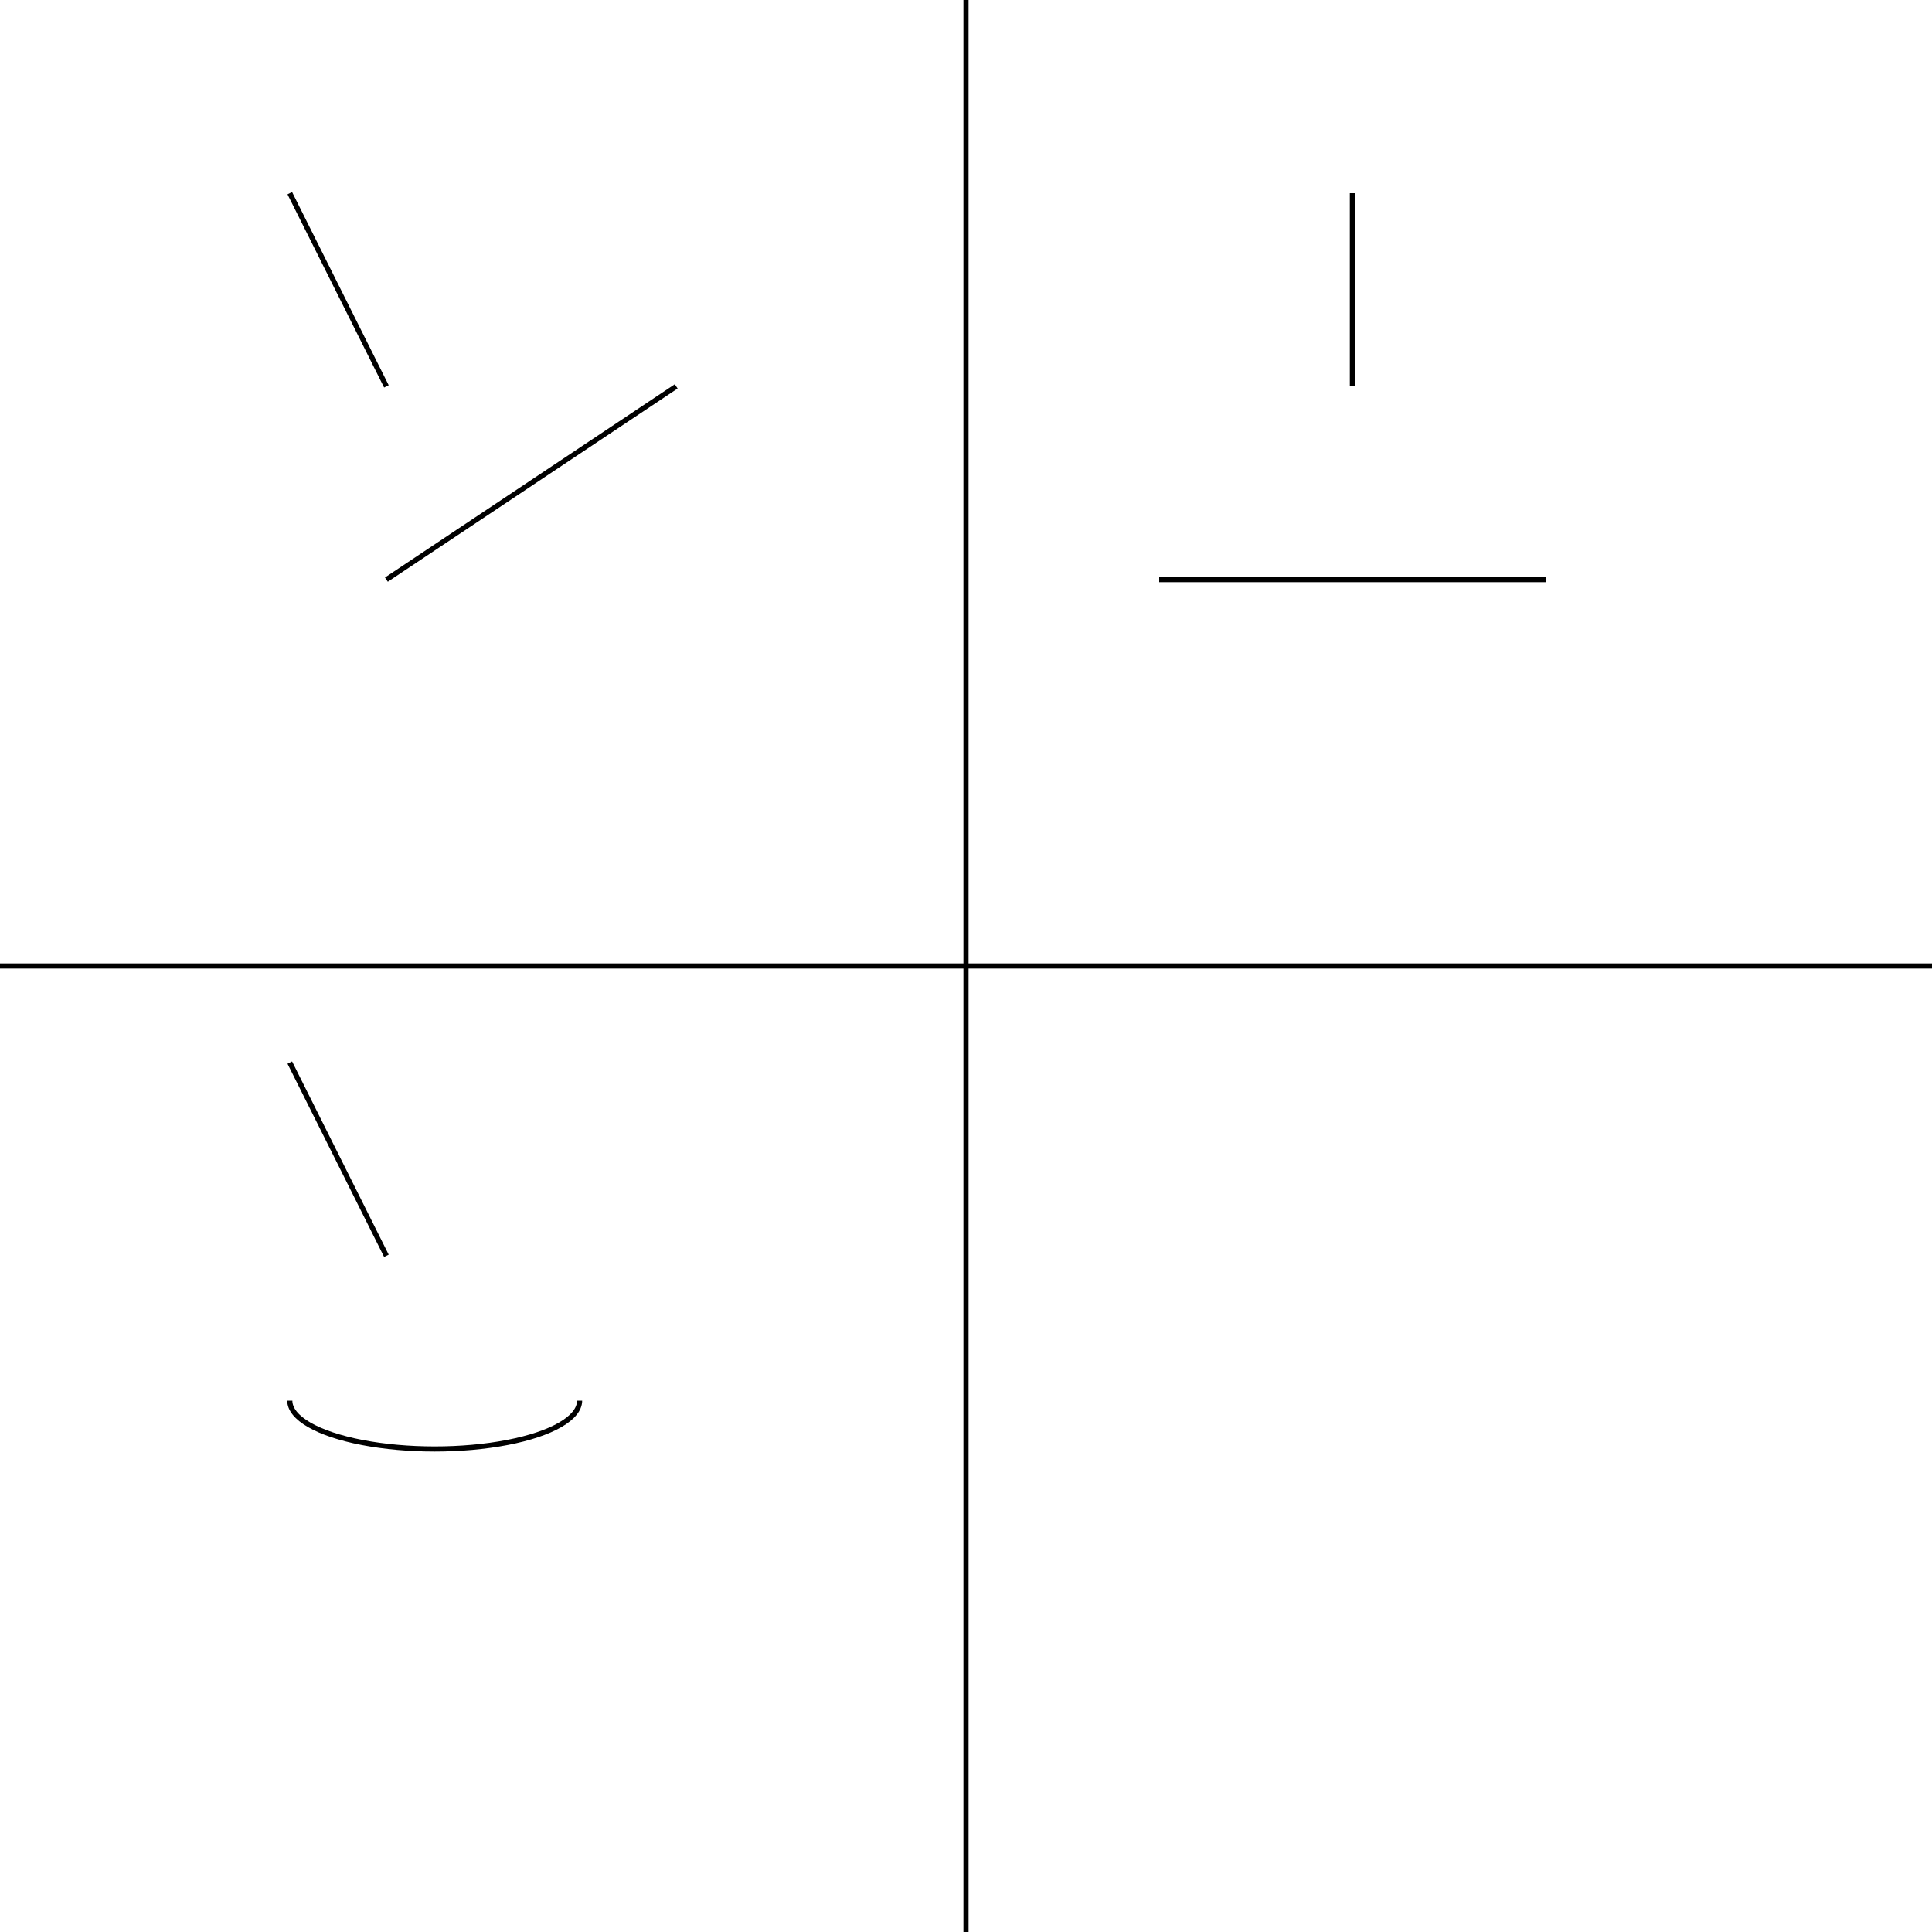
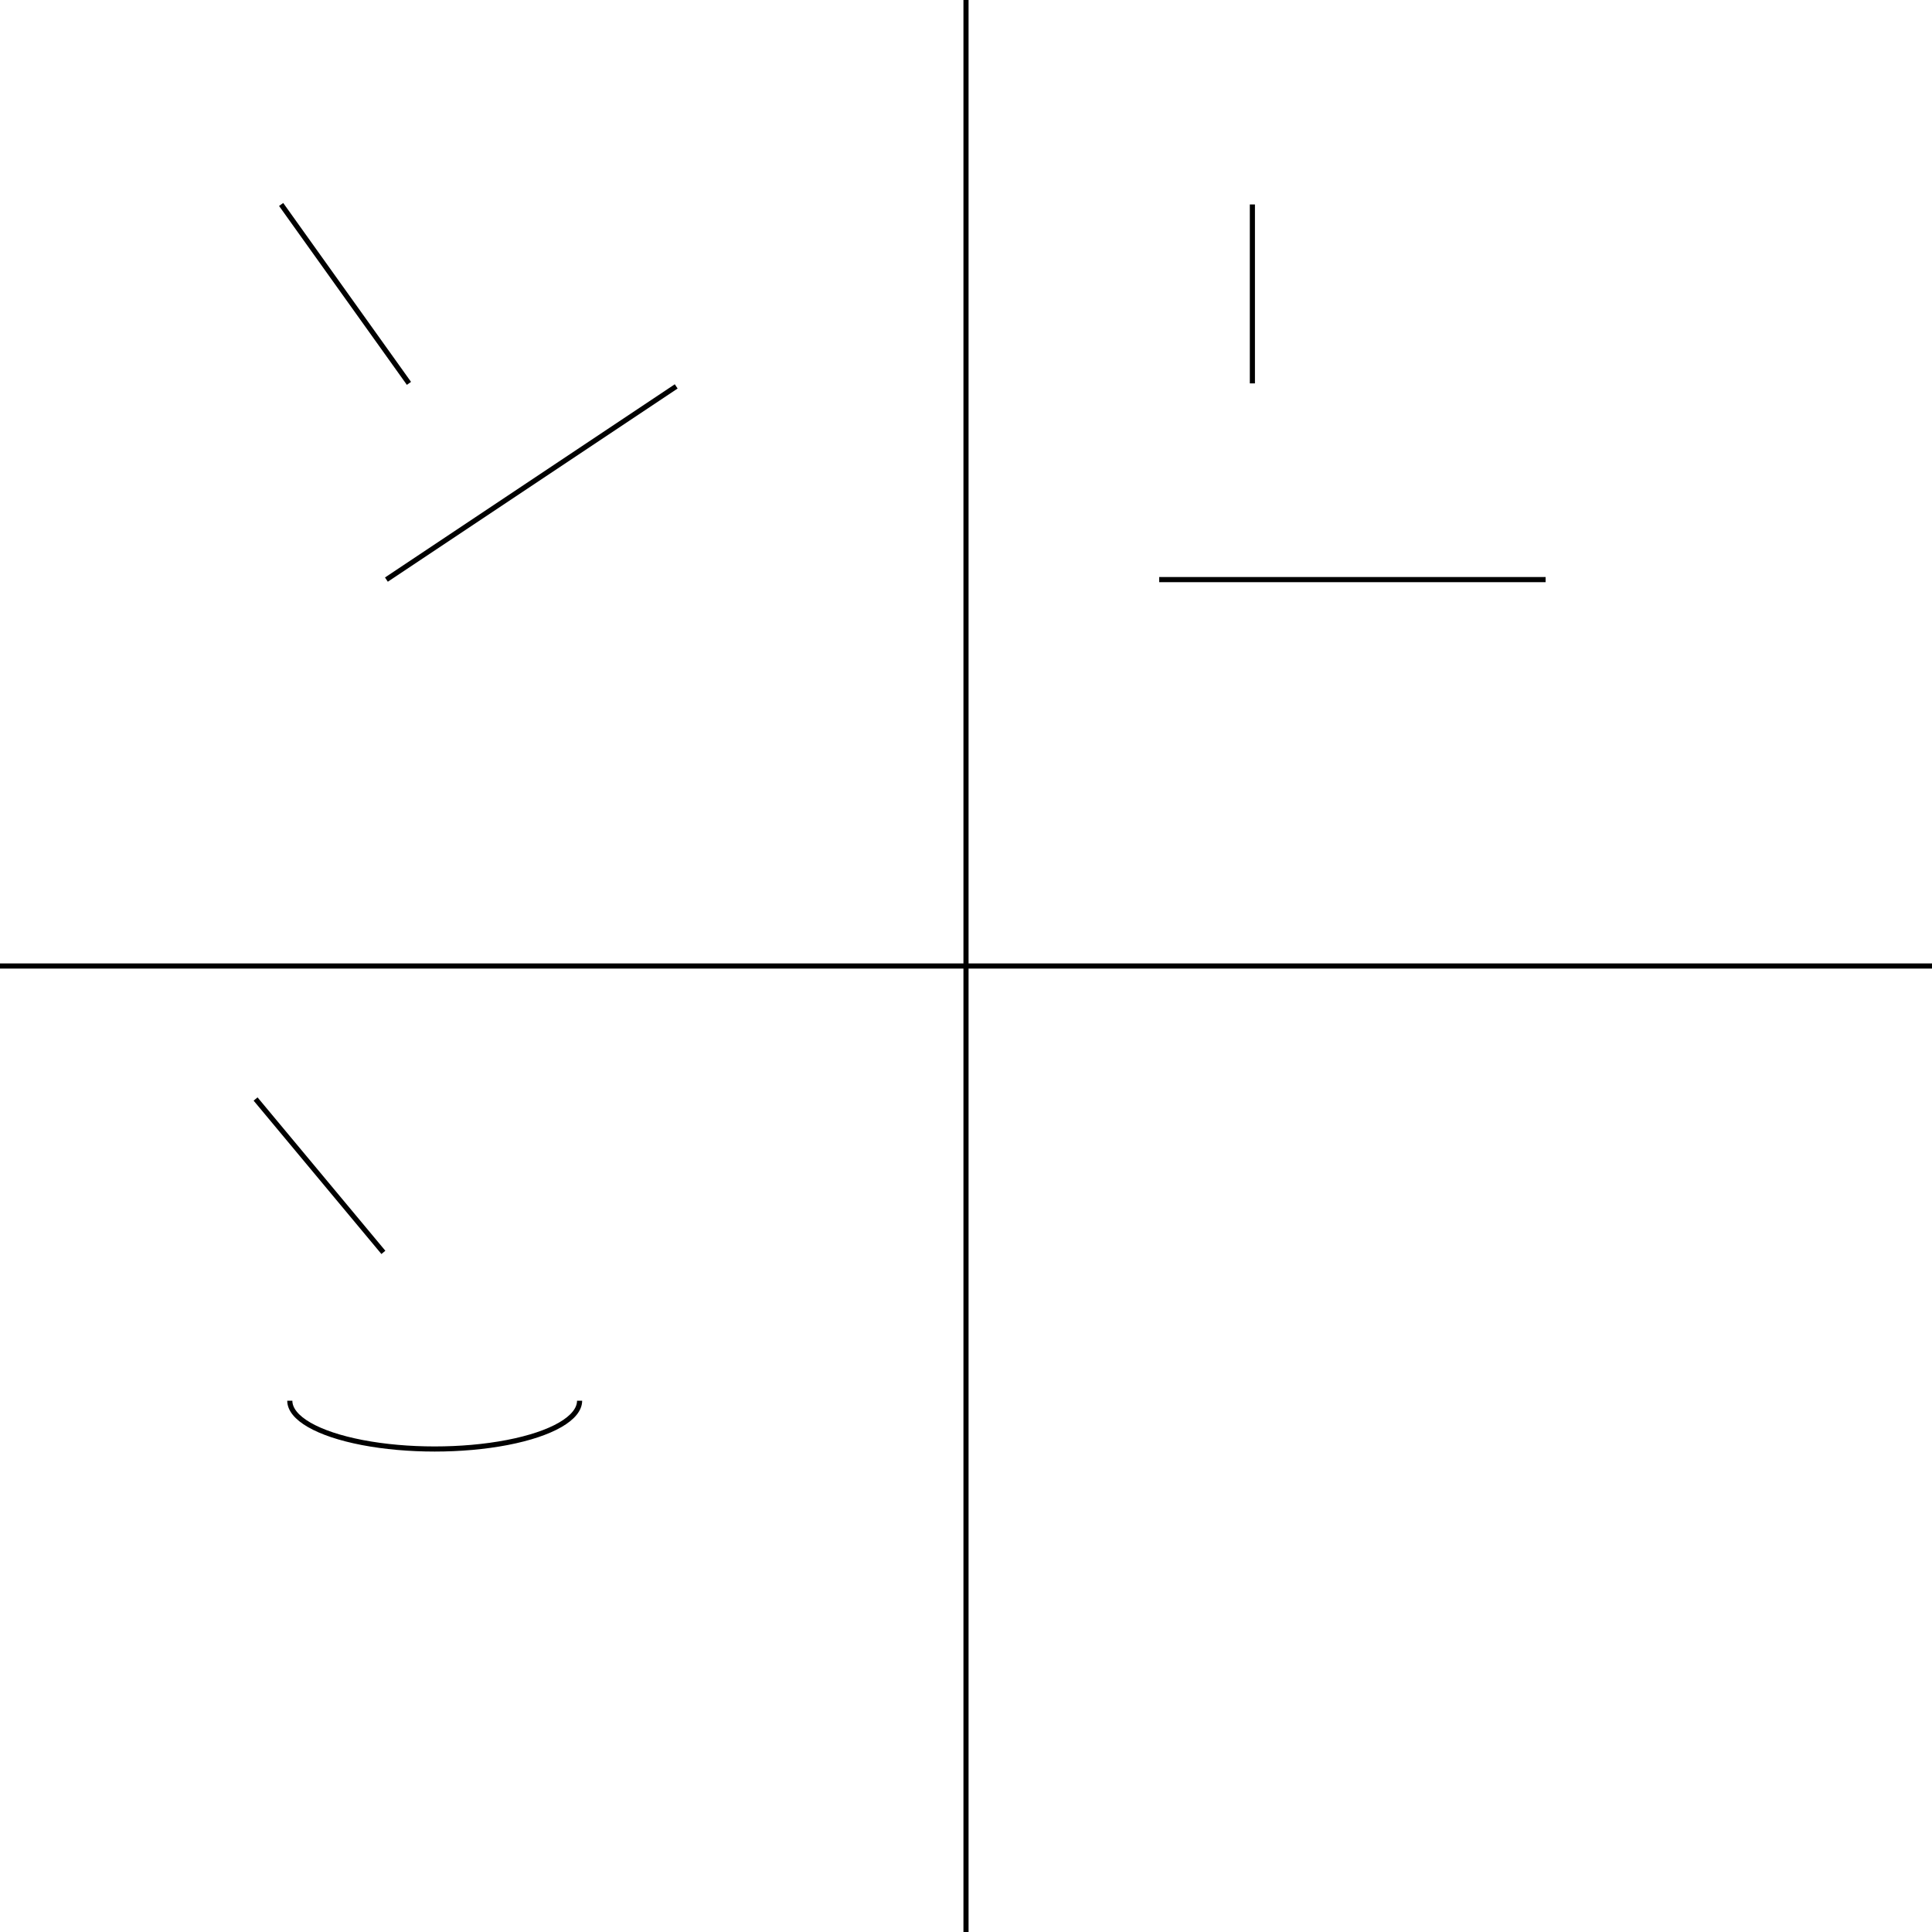
<svg xmlns="http://www.w3.org/2000/svg" id="svg6" version="1.1" viewBox="0 0 100 100" height="100mm" width="100mm">
  <defs id="defs2">
    </defs>
  <g id="layer1">
-     <g id="g1116">
-       <path style="fill:none;stroke:#000000;stroke-width:0.265px;stroke-linecap:butt;stroke-linejoin:miter;stroke-opacity:1" d="m 50,0 c 0,33.334 0,66.667 0,100" id="path10">
-         </path>
-       <path style="fill:none;stroke:#000000;stroke-width:0.265px;stroke-linecap:butt;stroke-linejoin:miter;stroke-opacity:1" d="m 0,50 c 33.334,0 66.667,0 100,0" id="path14">
-         </path>
-       <path style="fill:none;stroke:#000000;stroke-width:0.265;stroke-linecap:butt;stroke-linejoin:miter;stroke-opacity:1;stroke-miterlimit:4;stroke-dasharray:none" d="M 20,30 C 25,26.667 30,23.333 35,20" id="path34">
-         </path>
-       <path style="fill:none;stroke:#000000;stroke-width:0.265px;stroke-linecap:butt;stroke-linejoin:miter;stroke-opacity:1" d="M 20,20 C 20,20 15,10 15,10" id="path38">
-         </path>
-       <path id="path150" d="m 60,30 c 6.667,0 13.334,0 20,0" style="fill:none;stroke:#000000;stroke-width:0.265px;stroke-linecap:butt;stroke-linejoin:miter;stroke-opacity:1">
-         </path>
-       <path id="path156" d="m 70,20 c 0,0 -2e-6,-10 -2e-6,-10" style="fill:none;stroke:#000000;stroke-width:0.265px;stroke-linecap:butt;stroke-linejoin:miter;stroke-opacity:1">
-         </path>
-       <path style="opacity:1;fill:none;stroke:#000000;stroke-width:0.265;stroke-opacity:1;stroke-miterlimit:4;stroke-dasharray:none" id="path199" d="m 30,72.5 a 7.5,2.5 0 0 1 -3.75,2.165 7.5,2.5 0 0 1 -7.5,-10e-7 A 7.5,2.5 0 0 1 15,72.5">
-         </path>
-       <path id="path1046" d="M 20,65 C 20,65 15,55 15,55" style="fill:none;stroke:#000000;stroke-width:0.265px;stroke-linecap:butt;stroke-linejoin:miter;stroke-opacity:1">
-         </path>
-     </g>
+     <path style="fill:none;stroke:#000000;stroke-width:0.265px;stroke-linecap:butt;stroke-linejoin:miter;stroke-opacity:1" d="m 50,0 c 0,33.334 0,66.667 0,100" id="path10">
+       </path>
+     <path style="fill:none;stroke:#000000;stroke-width:0.265px;stroke-linecap:butt;stroke-linejoin:miter;stroke-opacity:1" d="m 0,50 c 33.334,0 66.667,0 100,0" id="path14">
+       </path>
+     <path style="fill:none;stroke:#000000;stroke-width:0.265;stroke-linecap:butt;stroke-linejoin:miter;stroke-miterlimit:4;stroke-dasharray:none;stroke-opacity:1" d="M 20,30 C 25,26.667 30,23.333 35,20" id="path34">
+       </path>
+     <path id="path150" d="m 60,30 c 6.667,0 13.334,0 20,0" style="fill:none;stroke:#000000;stroke-width:0.265px;stroke-linecap:butt;stroke-linejoin:miter;stroke-opacity:1">
+       </path>
+     <path style="opacity:1;fill:none;stroke:#000000;stroke-width:0.265;stroke-miterlimit:4;stroke-dasharray:none;stroke-opacity:1" id="path199" d="m 30,72.5 a 7.5,2.5 0 0 1 -3.75,2.165 7.5,2.5 0 0 1 -7.5,-10e-7 A 7.5,2.5 0 0 1 15,72.5">
+       </path>
+     <path style="fill:none;stroke:#000000;stroke-width:0.265px;stroke-linecap:butt;stroke-linejoin:miter;stroke-opacity:1" d="m 14.552,10.583 6.615,9.26" id="path975">
+       </path>
+     <path style="fill:none;stroke:#000000;stroke-width:0.265px;stroke-linecap:butt;stroke-linejoin:miter;stroke-opacity:1" d="M 64.823,10.583 V 19.844" id="path1068">
+       </path>
+     <path style="fill:none;stroke:#000000;stroke-width:0.265px;stroke-linecap:butt;stroke-linejoin:miter;stroke-opacity:1" d="m 13.229,56.885 6.615,7.938" id="path1438">
+       </path>
  </g>
</svg>
